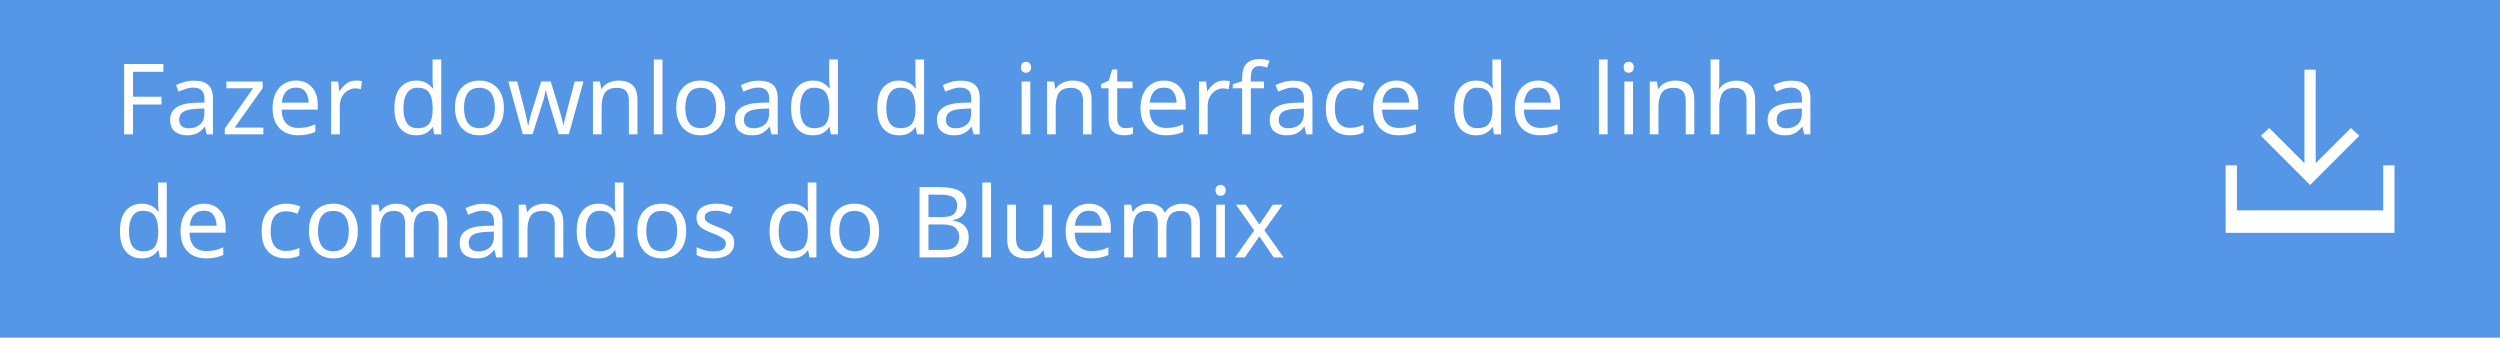
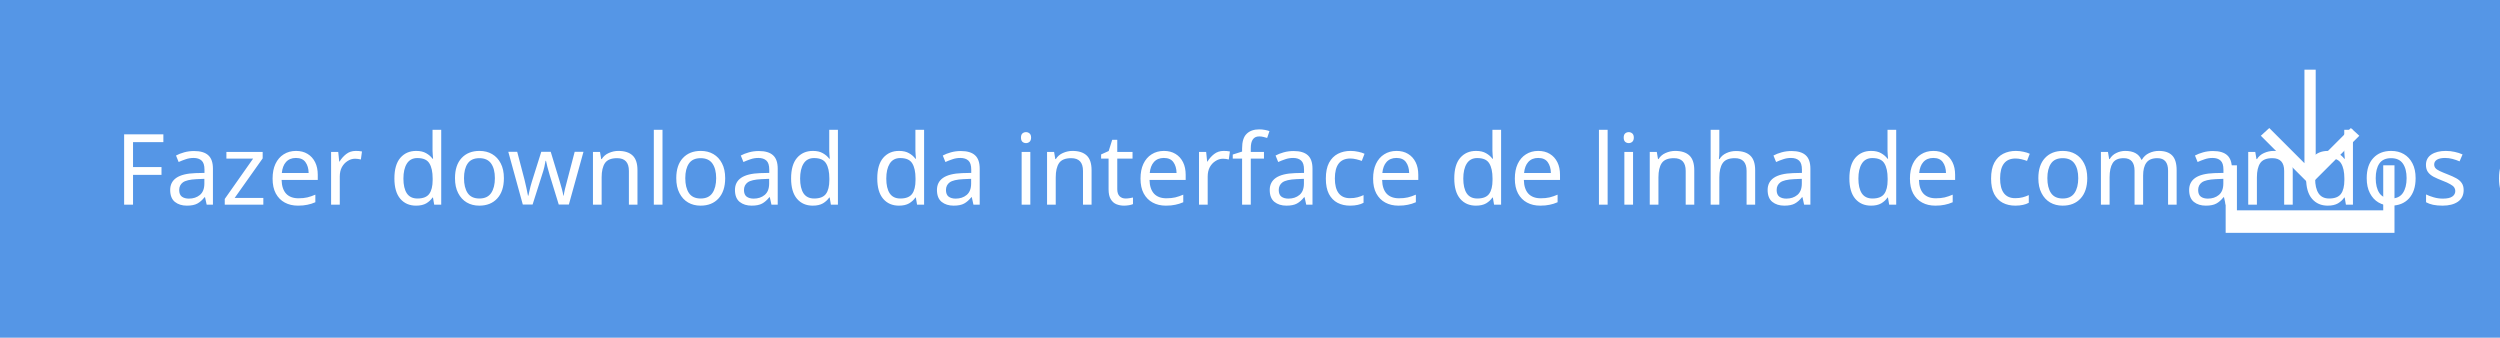
<svg xmlns="http://www.w3.org/2000/svg" version="1.1" id="Layer_1" x="0px" y="0px" width="355.4px" height="48px" viewBox="149 -12 355.4 48" style="enable-background:new 149 -12 355.4 48;" xml:space="preserve">
-   <defs id="defs17" />
-   <style type="text/css" id="style3">
+   <style type="text/css">
	.st0{fill:#5596E6;}
	.st1{fill:#FFFFFF;}
	.st2{font-family:'HelvNeueBoldforIBM';}
	.st3{font-size:14px;}
</style>
-   <rect x="149" y="-12" class="st0" width="355.4" height="48" id="rect5" />
-   <text class="st1 st2 st3" id="text7" style="font-style:normal;font-variant:normal;font-weight:normal;font-stretch:normal;font-size:14px;line-height:125%;font-family:HelvNeueBoldforIBM;-inkscape-font-specification:'HelvNeueBoldforIBM, Normal';text-align:start;writing-mode:lr-tb;text-anchor:start;fill:#ffffff" x="165.287" y="7.095">
-     <tspan id="tspan3347" x="165.287" y="7.095">Fazer download da interface de linha </tspan>
-     <tspan id="tspan3349" x="165.287" y="24.595">de comandos do Bluemix</tspan>
-   </text>
-   <g id="g9">
-     <polygon class="st1" points="484.4,7.3 483.2,6.2 478.2,11.2 478.2,-2.1 476.6,-2.1 476.6,11.2 471.6,6.2 470.4,7.3 477.4,14.3     " id="polygon11" />
-     <polygon class="st1" points="487.8,11.5 487.8,17.9 467,17.9 467,11.5 465.4,11.5 465.4,17.9 465.4,21.1 467,21.1 487.8,21.1    489.4,21.1 489.4,17.9 489.4,11.5  " id="polygon13" />
+   <rect x="149" y="-12" class="st0" width="355.4" height="48" />
+   <text transform="matrix(1 0 0 1 165.2869 17.0946)" class="st1 st2 st3">Fazer download da interface de linha de comandos do Bluemix</text>
+   <g>
+     <polygon class="st1" points="484.4,7.3 483.2,6.2 478.2,11.2 478.2,-2.1 476.6,-2.1 476.6,11.2 471.6,6.2 470.4,7.3 477.4,14.3     " />
+     <polygon class="st1" points="487.8,11.5 487.8,17.9 467,17.9 467,11.5 465.4,11.5 465.4,17.9 465.4,21.1 467,21.1 487.8,21.1    489.4,21.1 489.4,17.9 489.4,11.5  " />
  </g>
</svg>
